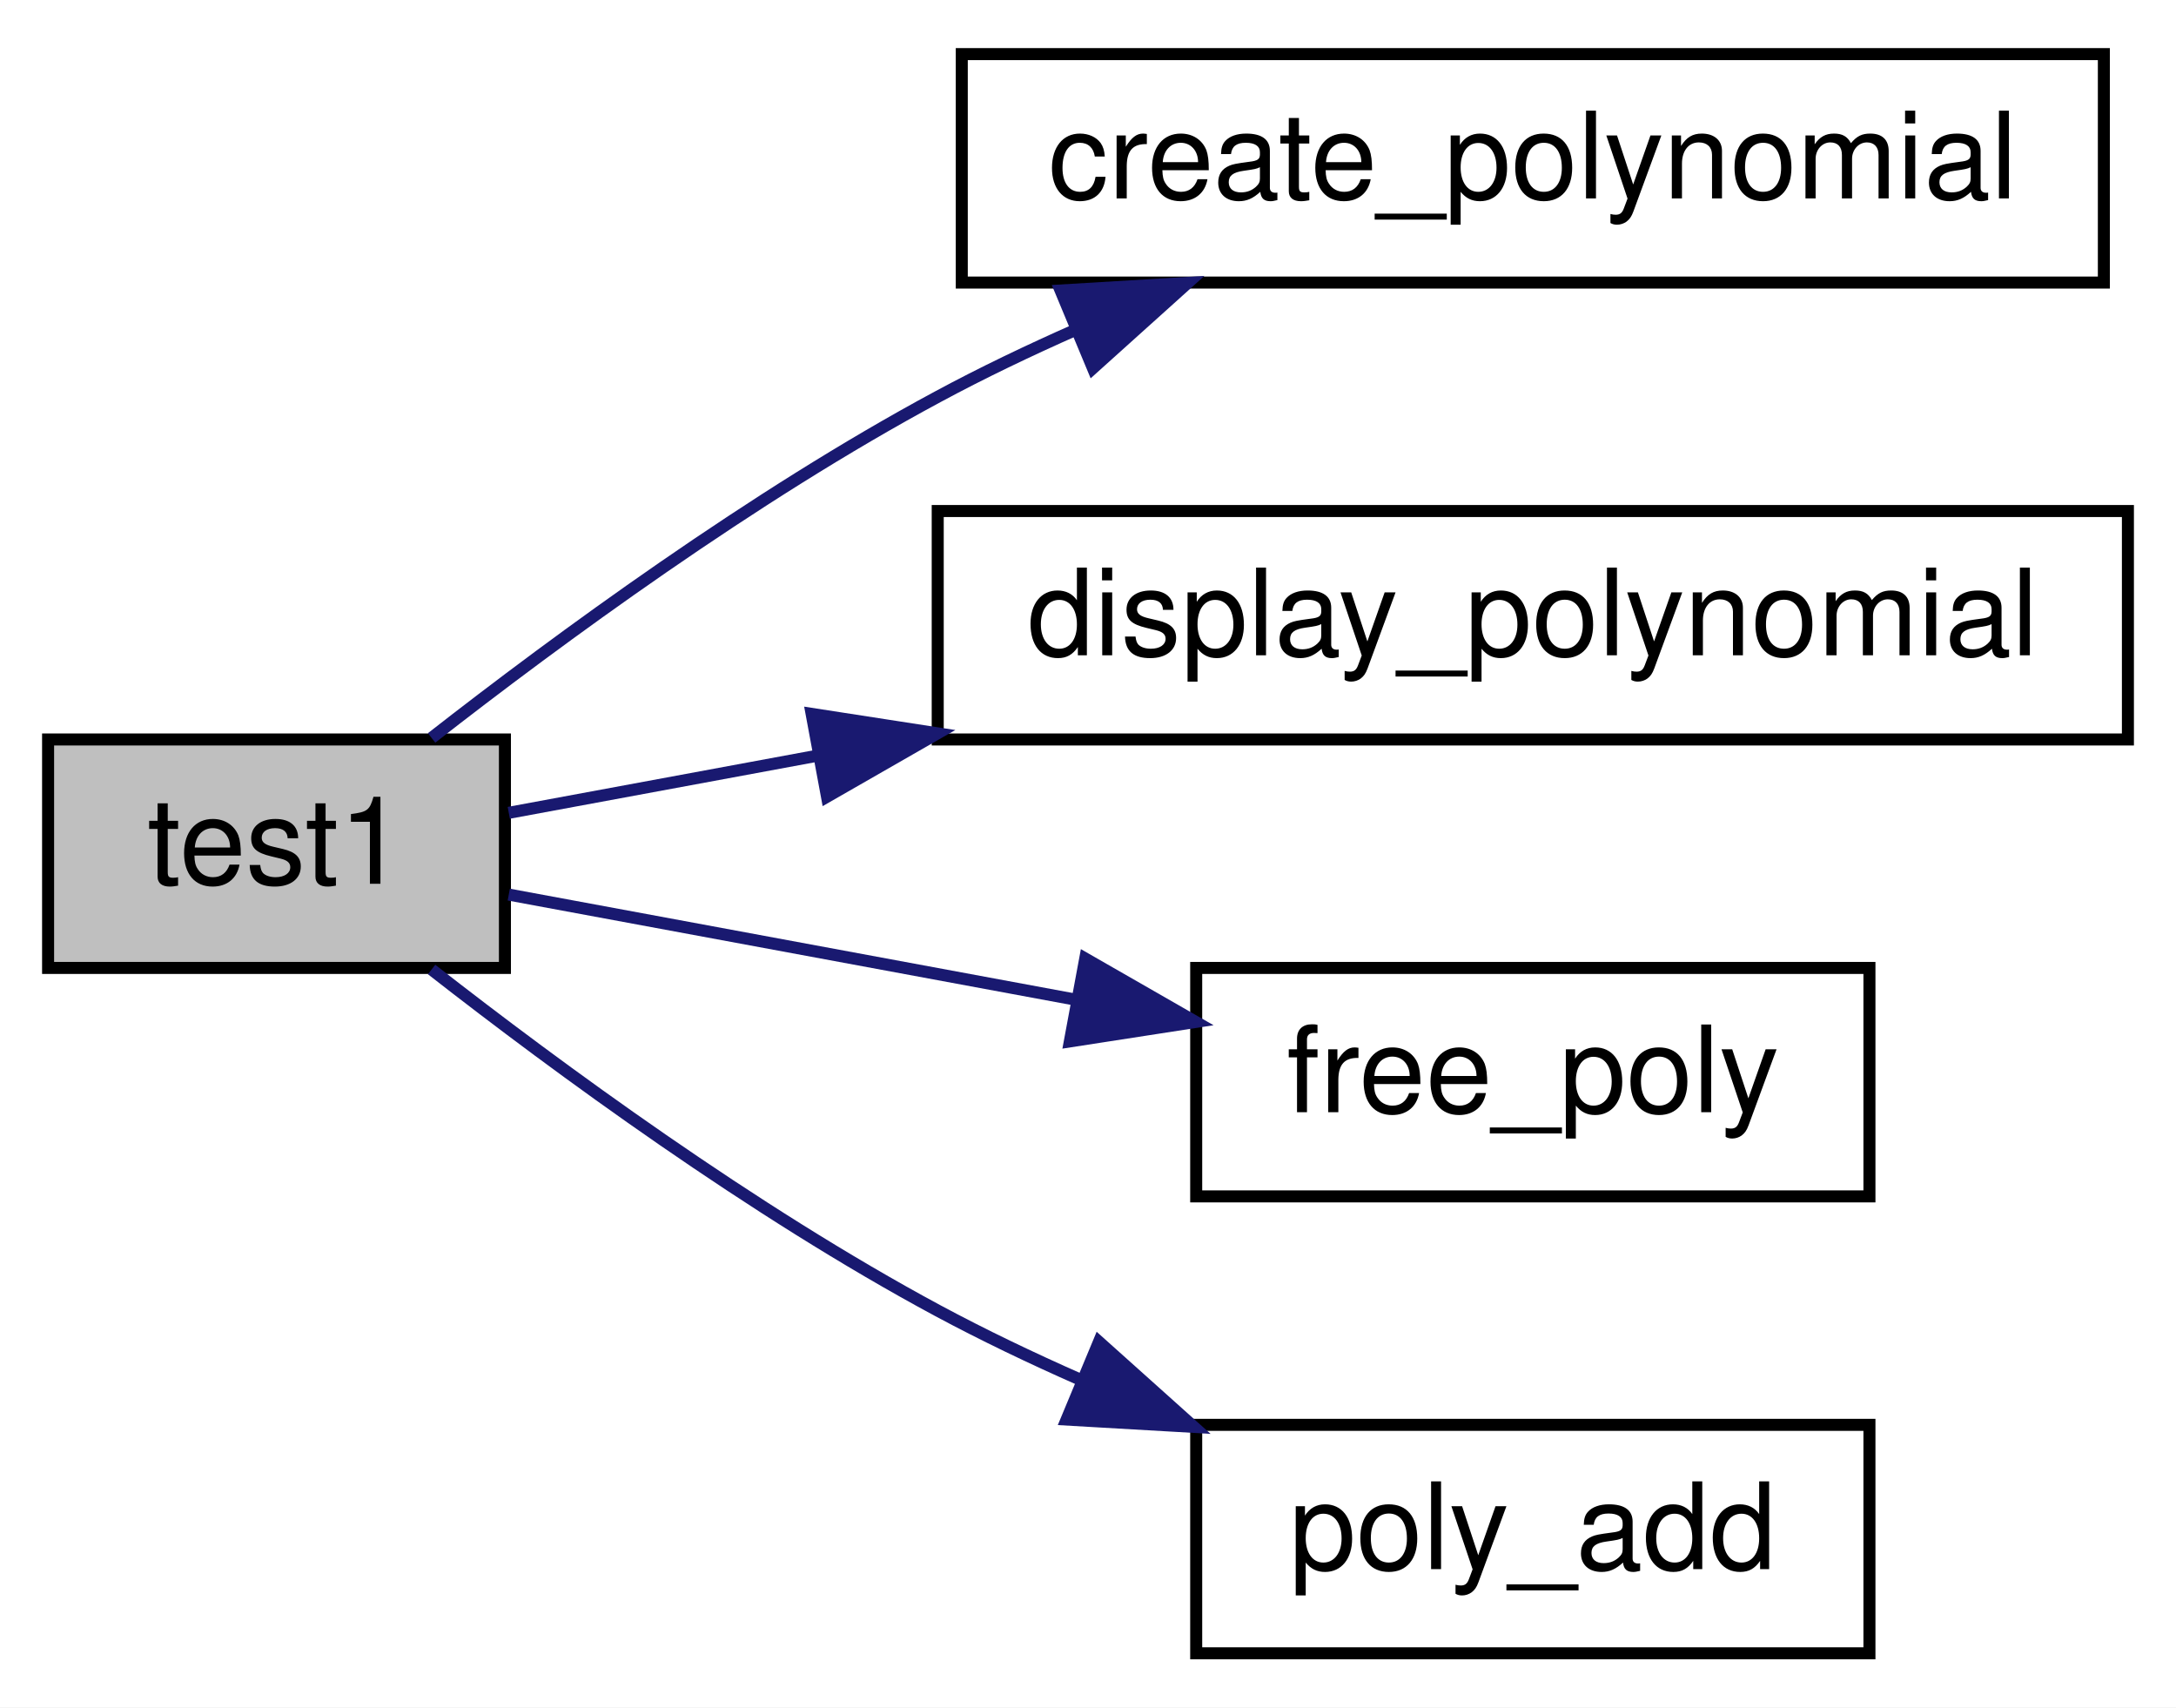
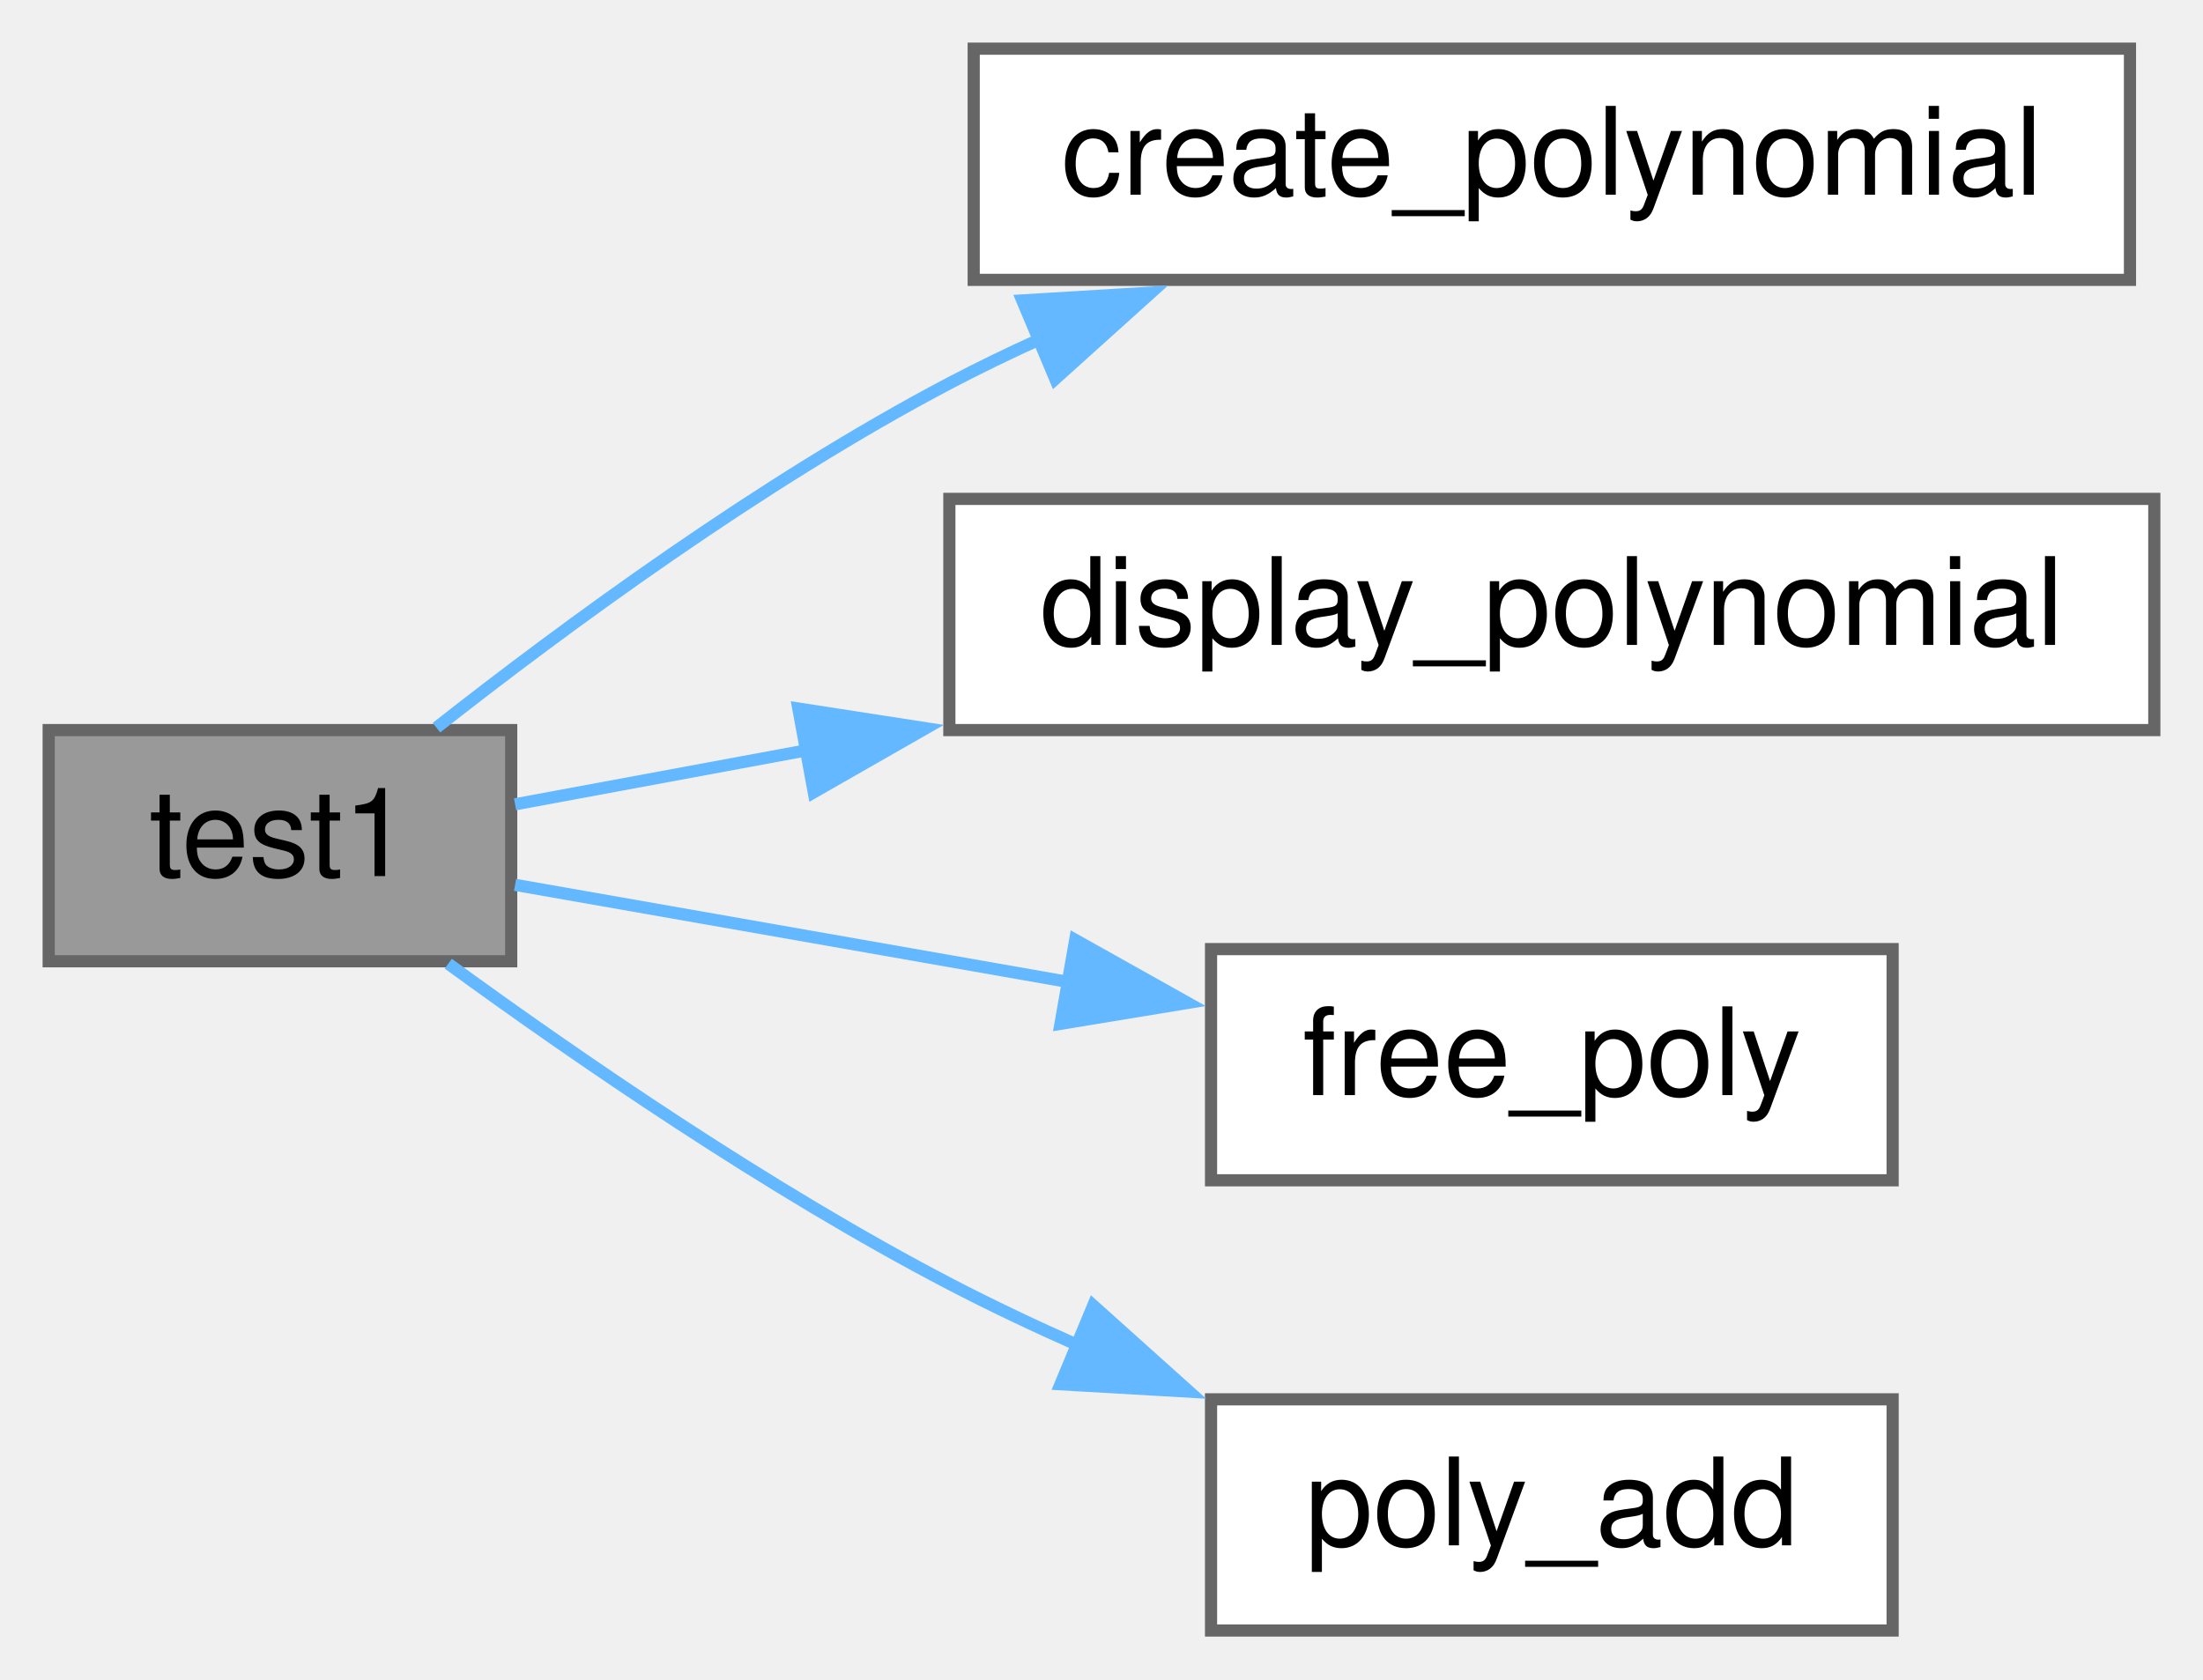
- <svg xmlns="http://www.w3.org/2000/svg" xmlns:xlink="http://www.w3.org/1999/xlink" width="181pt" height="142pt" viewBox="0.00 0.00 181.00 142.00">
-   <g id="graph0" class="graph" transform="scale(1 1) rotate(0) translate(4 138)">
-     <polygon fill="white" stroke="transparent" points="-4,4 -4,-138 177,-138 177,4 -4,4" />
+ <svg xmlns="http://www.w3.org/2000/svg" xmlns:xlink="http://www.w3.org/1999/xlink" width="181pt" height="138pt" viewBox="0.00 0.00 181.00 138.00">
+   <g id="graph0" class="graph" transform="scale(1 1) rotate(0) translate(4 134)">
    <g id="node1" class="node">
      <g id="a_node1">
        <a xlink:title="Test function 1.">
-           <polygon fill="#bfbfbf" stroke="black" points="0,-57.5 0,-76.5 38,-76.5 38,-57.5 0,-57.5" />
-           <text text-anchor="middle" x="19" y="-64.5" font-family="Helvetica,sans-Serif" font-size="10.00">test1</text>
+           <polygon fill="#999999" stroke="#666666" points="38,-74 0,-74 0,-55 38,-55 38,-74" />
+           <text text-anchor="middle" x="19" y="-62" font-family="Helvetica,sans-Serif" font-size="10.00">test1</text>
        </a>
      </g>
    </g>
    <g id="node2" class="node">
      <g id="a_node2">
        <a xlink:href="../../d0/dcb/poly__add_8c.html#a29eace09ec1373a92003075f1c2f6d9d" target="_top" xlink:title="The function will create a polynomial.">
-           <polygon fill="white" stroke="black" points="76,-114.5 76,-133.5 171,-133.5 171,-114.5 76,-114.5" />
-           <text text-anchor="middle" x="123.5" y="-121.5" font-family="Helvetica,sans-Serif" font-size="10.00">create_polynomial</text>
+           <polygon fill="white" stroke="#666666" points="171,-130 76,-130 76,-111 171,-111 171,-130" />
+           <text text-anchor="middle" x="123.5" y="-118" font-family="Helvetica,sans-Serif" font-size="10.00">create_polynomial</text>
        </a>
      </g>
    </g>
    <g id="edge1" class="edge">
-       <path fill="none" stroke="midnightblue" d="M31.9,-76.63C42.49,-84.9 58.65,-96.75 74,-105 77.67,-106.98 81.6,-108.86 85.56,-110.61" />
-       <polygon fill="midnightblue" stroke="midnightblue" points="84.22,-113.84 94.79,-114.47 86.91,-107.38 84.22,-113.84" />
+       <path fill="none" stroke="#63b8ff" d="M31.86,-74.2C42.43,-82.51 58.58,-94.39 74,-102.5 76.38,-103.75 78.87,-104.96 81.41,-106.11" />
+       <polygon fill="#63b8ff" stroke="#63b8ff" points="79.99,-109.31 90.57,-109.95 82.7,-102.86 79.99,-109.31" />
    </g>
    <g id="node3" class="node">
      <g id="a_node3">
        <a xlink:href="../../d0/dcb/poly__add_8c.html#ab9b9bedcb99f279d491d1b856791a36d" target="_top" xlink:title="The function will display the polynomial.">
-           <polygon fill="white" stroke="black" points="74,-76.5 74,-95.5 173,-95.5 173,-76.5 74,-76.5" />
-           <text text-anchor="middle" x="123.5" y="-83.5" font-family="Helvetica,sans-Serif" font-size="10.00">display_polynomial</text>
+           <polygon fill="white" stroke="#666666" points="173,-93 74,-93 74,-74 173,-74 173,-93" />
+           <text text-anchor="middle" x="123.5" y="-81" font-family="Helvetica,sans-Serif" font-size="10.00">display_polynomial</text>
        </a>
      </g>
    </g>
    <g id="edge2" class="edge">
-       <path fill="none" stroke="midnightblue" d="M38.32,-70.4C45.68,-71.76 54.61,-73.42 63.87,-75.13" />
-       <polygon fill="midnightblue" stroke="midnightblue" points="63.51,-78.63 73.98,-77.01 64.79,-71.74 63.51,-78.63" />
+       <path fill="none" stroke="#63b8ff" d="M38.32,-67.9C45.29,-69.19 53.66,-70.74 62.38,-72.36" />
+       <polygon fill="#63b8ff" stroke="#63b8ff" points="61.59,-75.77 72.06,-74.15 62.86,-68.89 61.59,-75.77" />
    </g>
    <g id="node4" class="node">
      <g id="a_node4">
        <a xlink:href="../../d0/dcb/poly__add_8c.html#a5a103fff33166d6e4d975b8b63c6e895" target="_top" xlink:title="Frees memory space.">
-           <polygon fill="white" stroke="black" points="95.5,-38.5 95.5,-57.5 151.5,-57.5 151.5,-38.5 95.5,-38.5" />
-           <text text-anchor="middle" x="123.5" y="-45.5" font-family="Helvetica,sans-Serif" font-size="10.00">free_poly</text>
+           <polygon fill="white" stroke="#666666" points="151.5,-56 95.5,-56 95.5,-37 151.5,-37 151.5,-56" />
+           <text text-anchor="middle" x="123.5" y="-44" font-family="Helvetica,sans-Serif" font-size="10.00">free_poly</text>
        </a>
      </g>
    </g>
    <g id="edge3" class="edge">
-       <path fill="none" stroke="midnightblue" d="M38.32,-63.6C51.36,-61.19 69.33,-57.86 85.32,-54.89" />
-       <polygon fill="midnightblue" stroke="midnightblue" points="86.27,-58.28 95.46,-53.01 84.99,-51.39 86.27,-58.28" />
+       <path fill="none" stroke="#63b8ff" d="M38.32,-61.28C51.02,-59.05 68.39,-56 84.06,-53.25" />
+       <polygon fill="#63b8ff" stroke="#63b8ff" points="84.34,-56.76 93.58,-51.58 83.13,-49.86 84.34,-56.76" />
    </g>
    <g id="node5" class="node">
      <g id="a_node5">
        <a xlink:href="../../d0/dcb/poly__add_8c.html#a6ff38afe4720527c9513139cbab460af" target="_top" xlink:title="The function will add 2 polynomials.">
-           <polygon fill="white" stroke="black" points="95.5,-0.5 95.5,-19.5 151.5,-19.5 151.5,-0.5 95.5,-0.5" />
-           <text text-anchor="middle" x="123.5" y="-7.5" font-family="Helvetica,sans-Serif" font-size="10.00">poly_add</text>
+           <polygon fill="white" stroke="#666666" points="151.5,-19 95.5,-19 95.5,0 151.5,0 151.5,-19" />
+           <text text-anchor="middle" x="123.5" y="-7" font-family="Helvetica,sans-Serif" font-size="10.00">poly_add</text>
        </a>
      </g>
    </g>
    <g id="edge4" class="edge">
-       <path fill="none" stroke="midnightblue" d="M31.9,-57.37C42.49,-49.1 58.65,-37.25 74,-29 77.76,-26.98 81.79,-25.05 85.85,-23.26" />
-       <polygon fill="midnightblue" stroke="midnightblue" points="87.41,-26.4 95.3,-19.33 84.72,-19.94 87.41,-26.4" />
+       <path fill="none" stroke="#63b8ff" d="M32.83,-54.8C43.48,-47.04 59.21,-36.21 74,-28.5 77.43,-26.71 81.07,-24.99 84.75,-23.36" />
+       <polygon fill="#63b8ff" stroke="#63b8ff" points="85.82,-26.71 93.71,-19.63 83.13,-20.24 85.82,-26.71" />
    </g>
  </g>
</svg>
